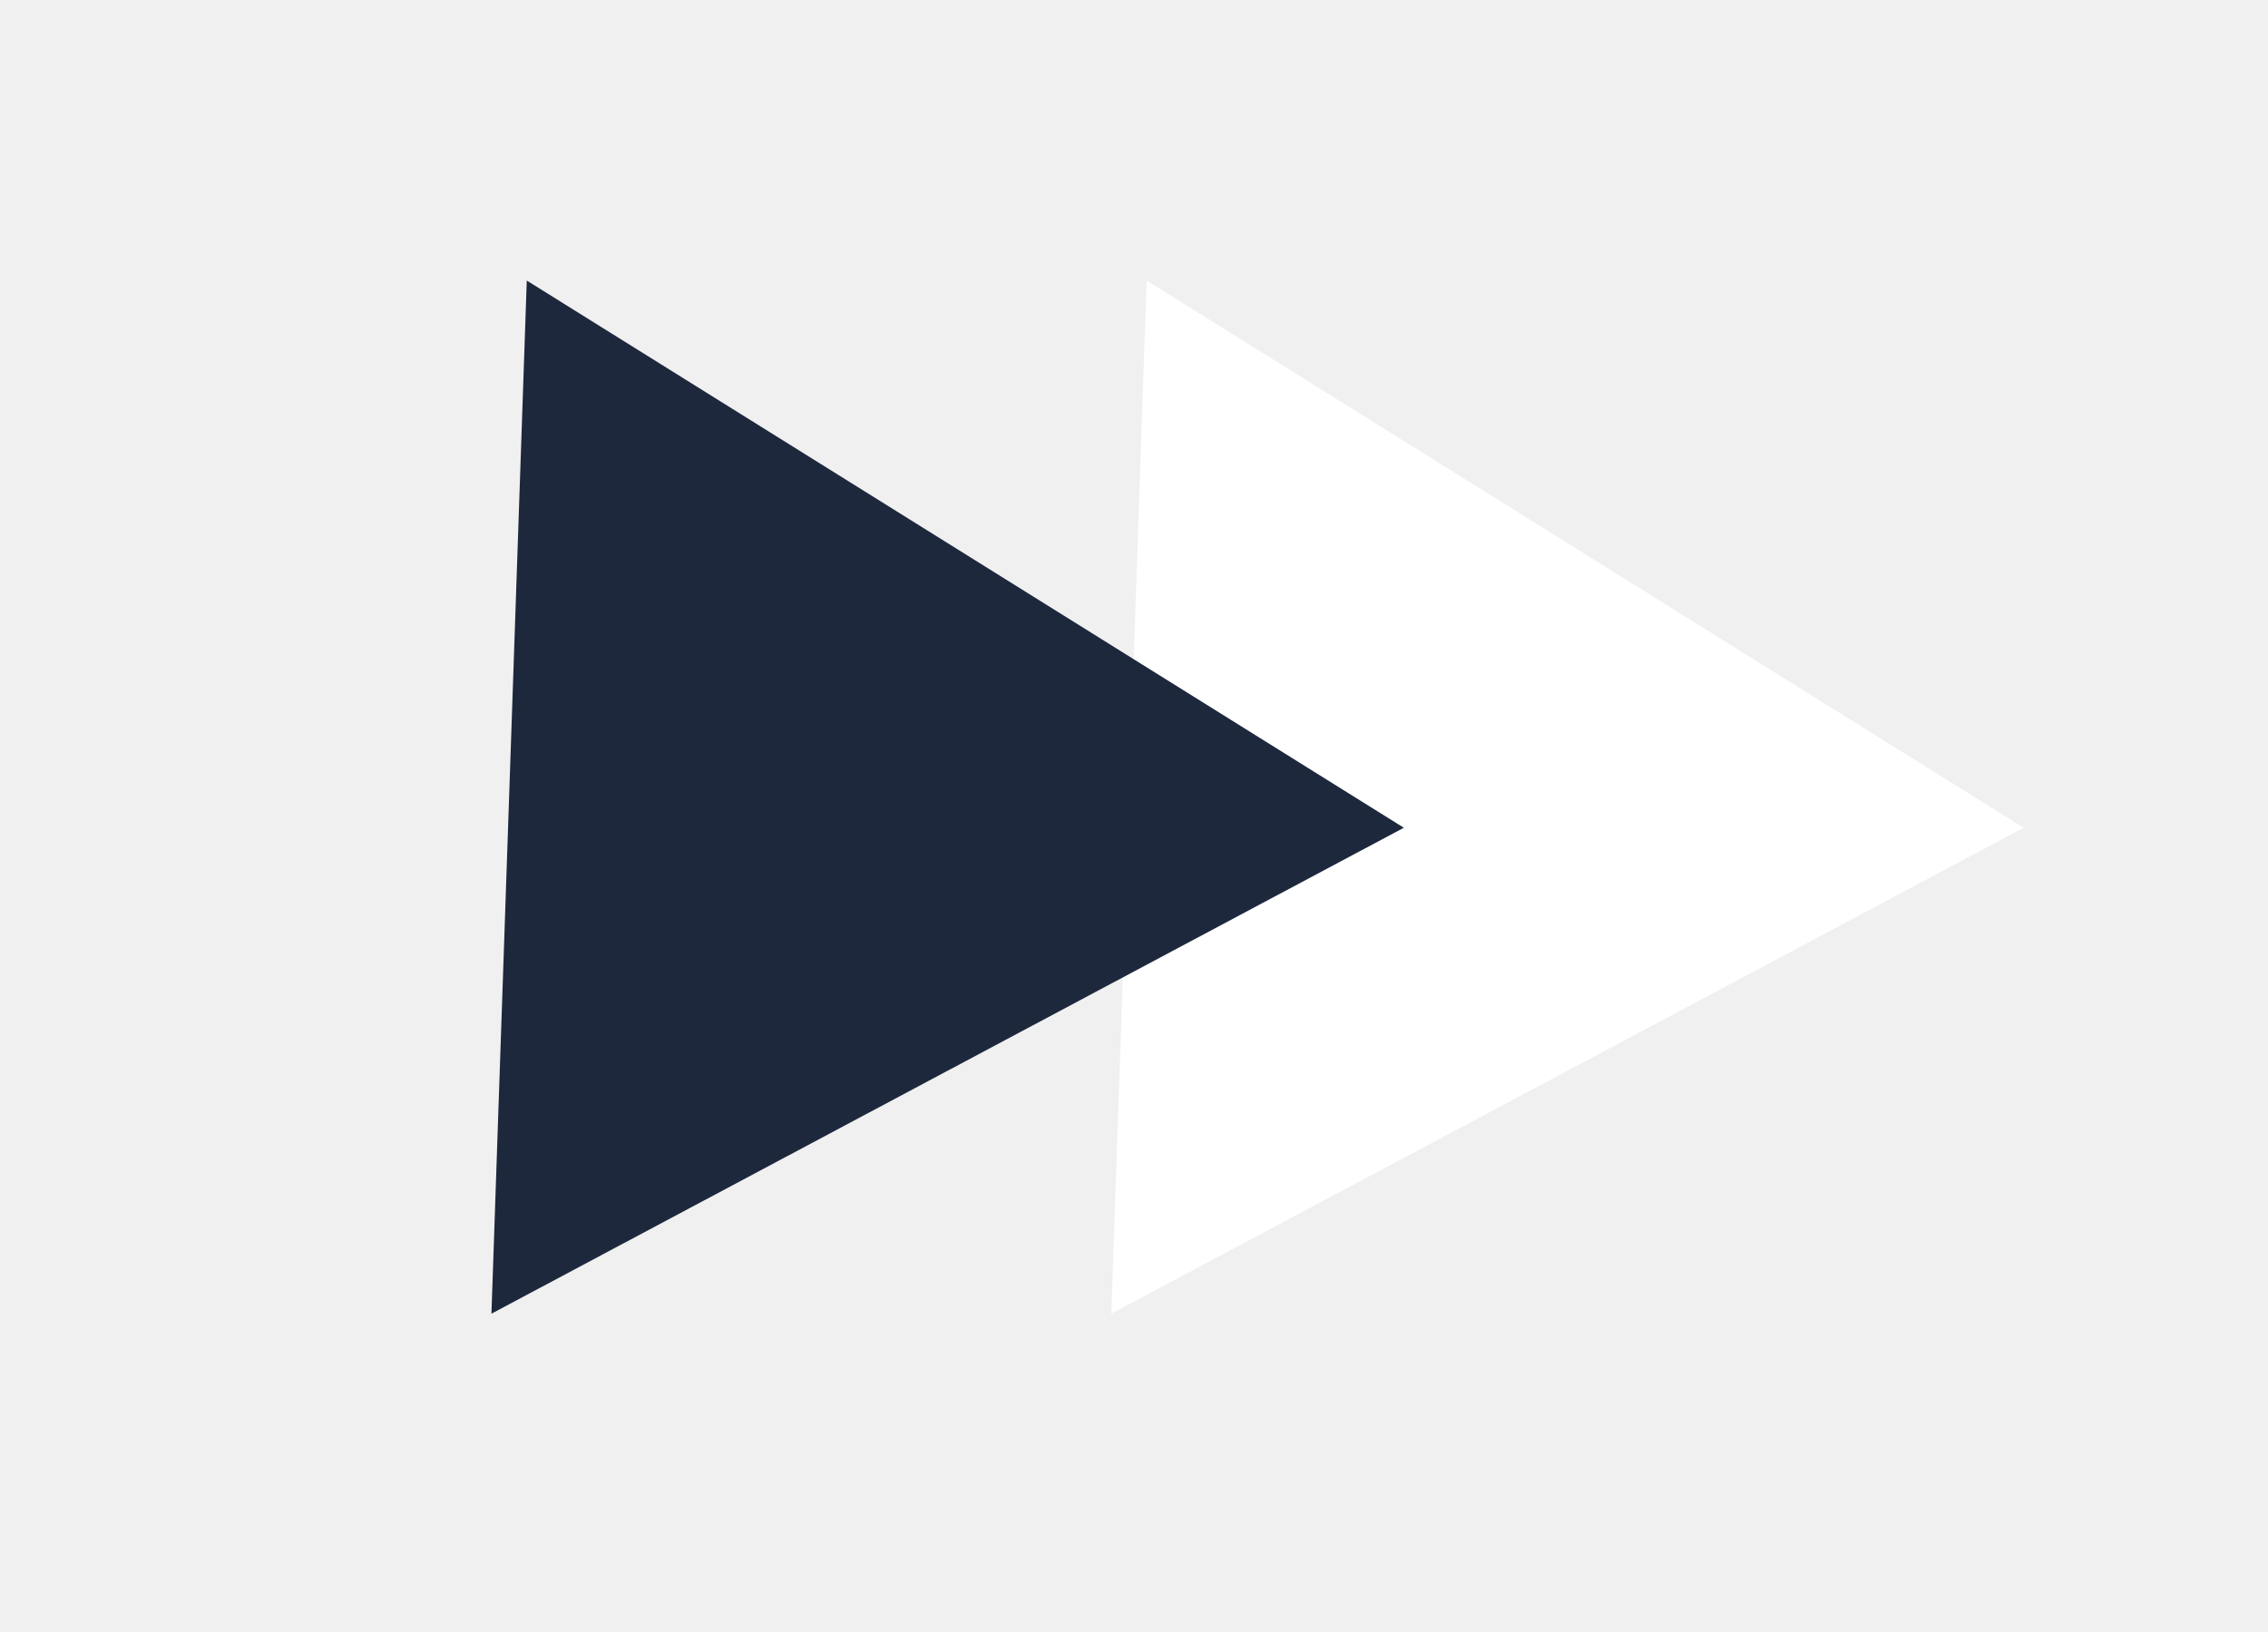
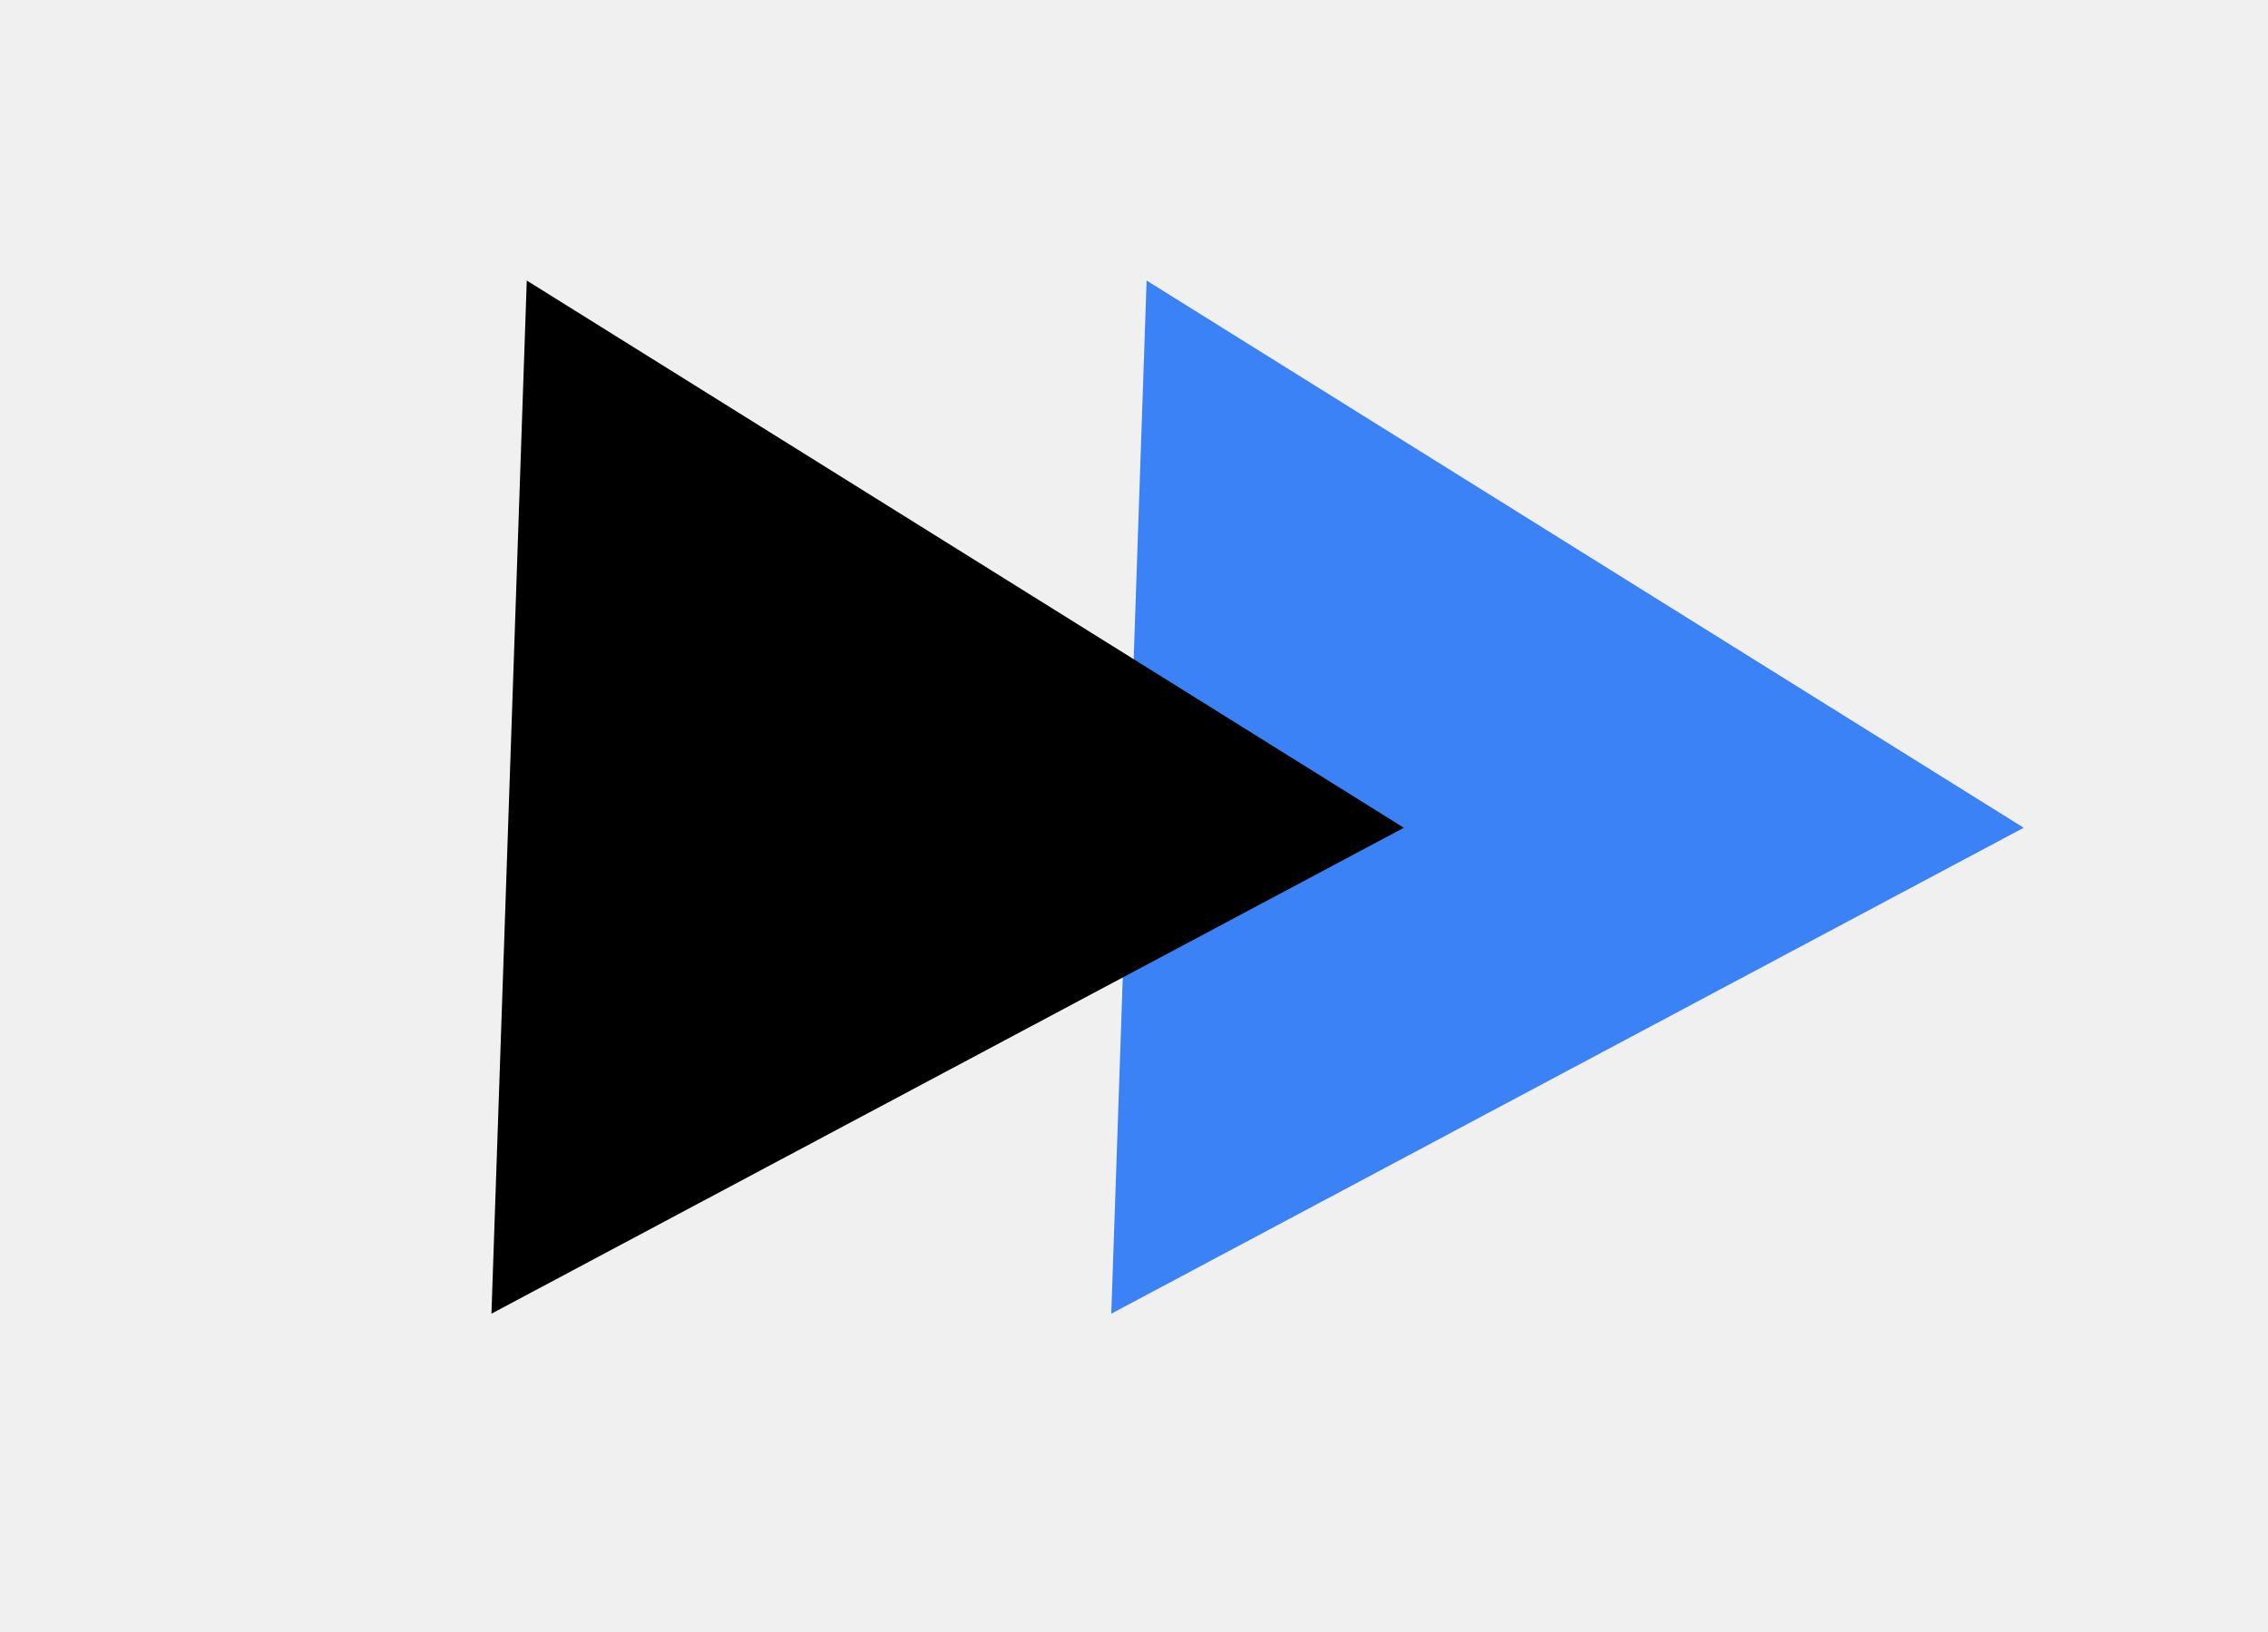
<svg xmlns="http://www.w3.org/2000/svg" width="57" height="41" viewBox="0 0 57 41" fill="none">
-   <path d="M28.817 7.051L50.86 20.804L27.929 33.017L28.817 7.051Z" fill="white" />
-   <path d="M13.239 7.051L35.282 20.804L12.351 33.017L13.239 7.051Z" fill="#1D283D" />
+   <path d="M28.817 7.051L50.86 20.804L27.929 33.017L28.817 7.051Z" style="fill: #3B82F6" />
+   <path d="M13.239 7.051L35.282 20.804L12.351 33.017L13.239 7.051Z" fill="currentColor" />
</svg>
